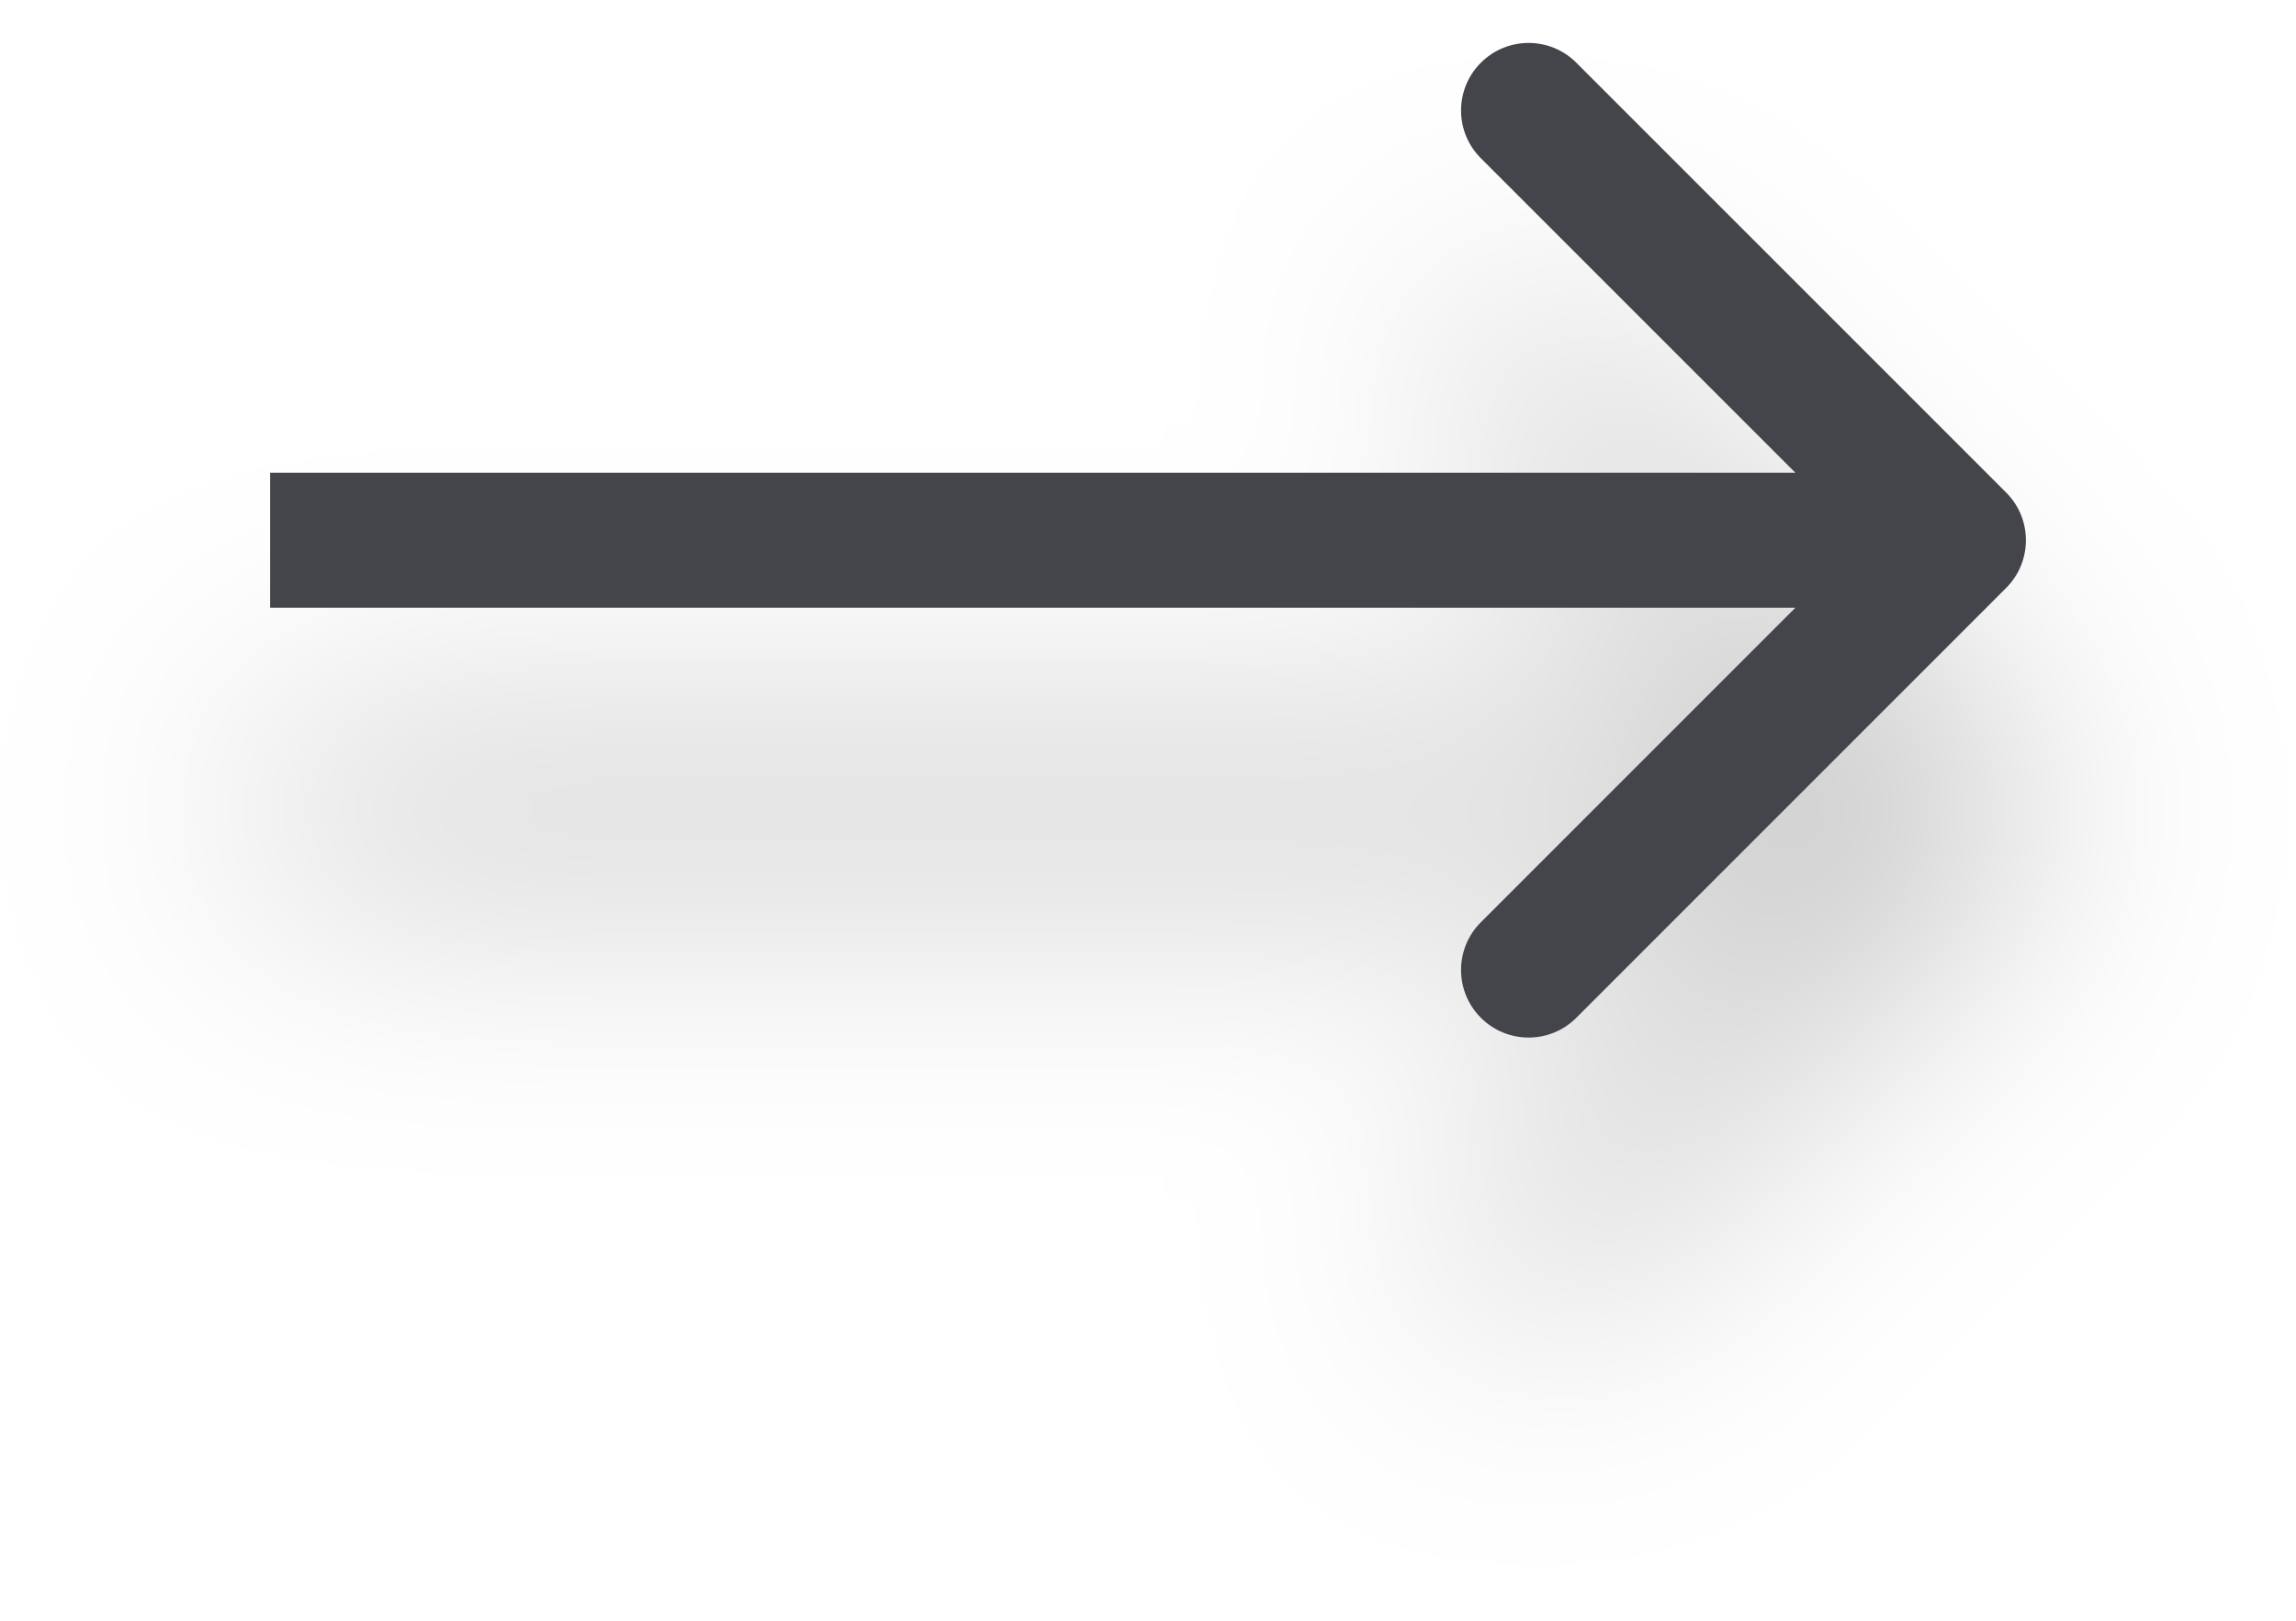
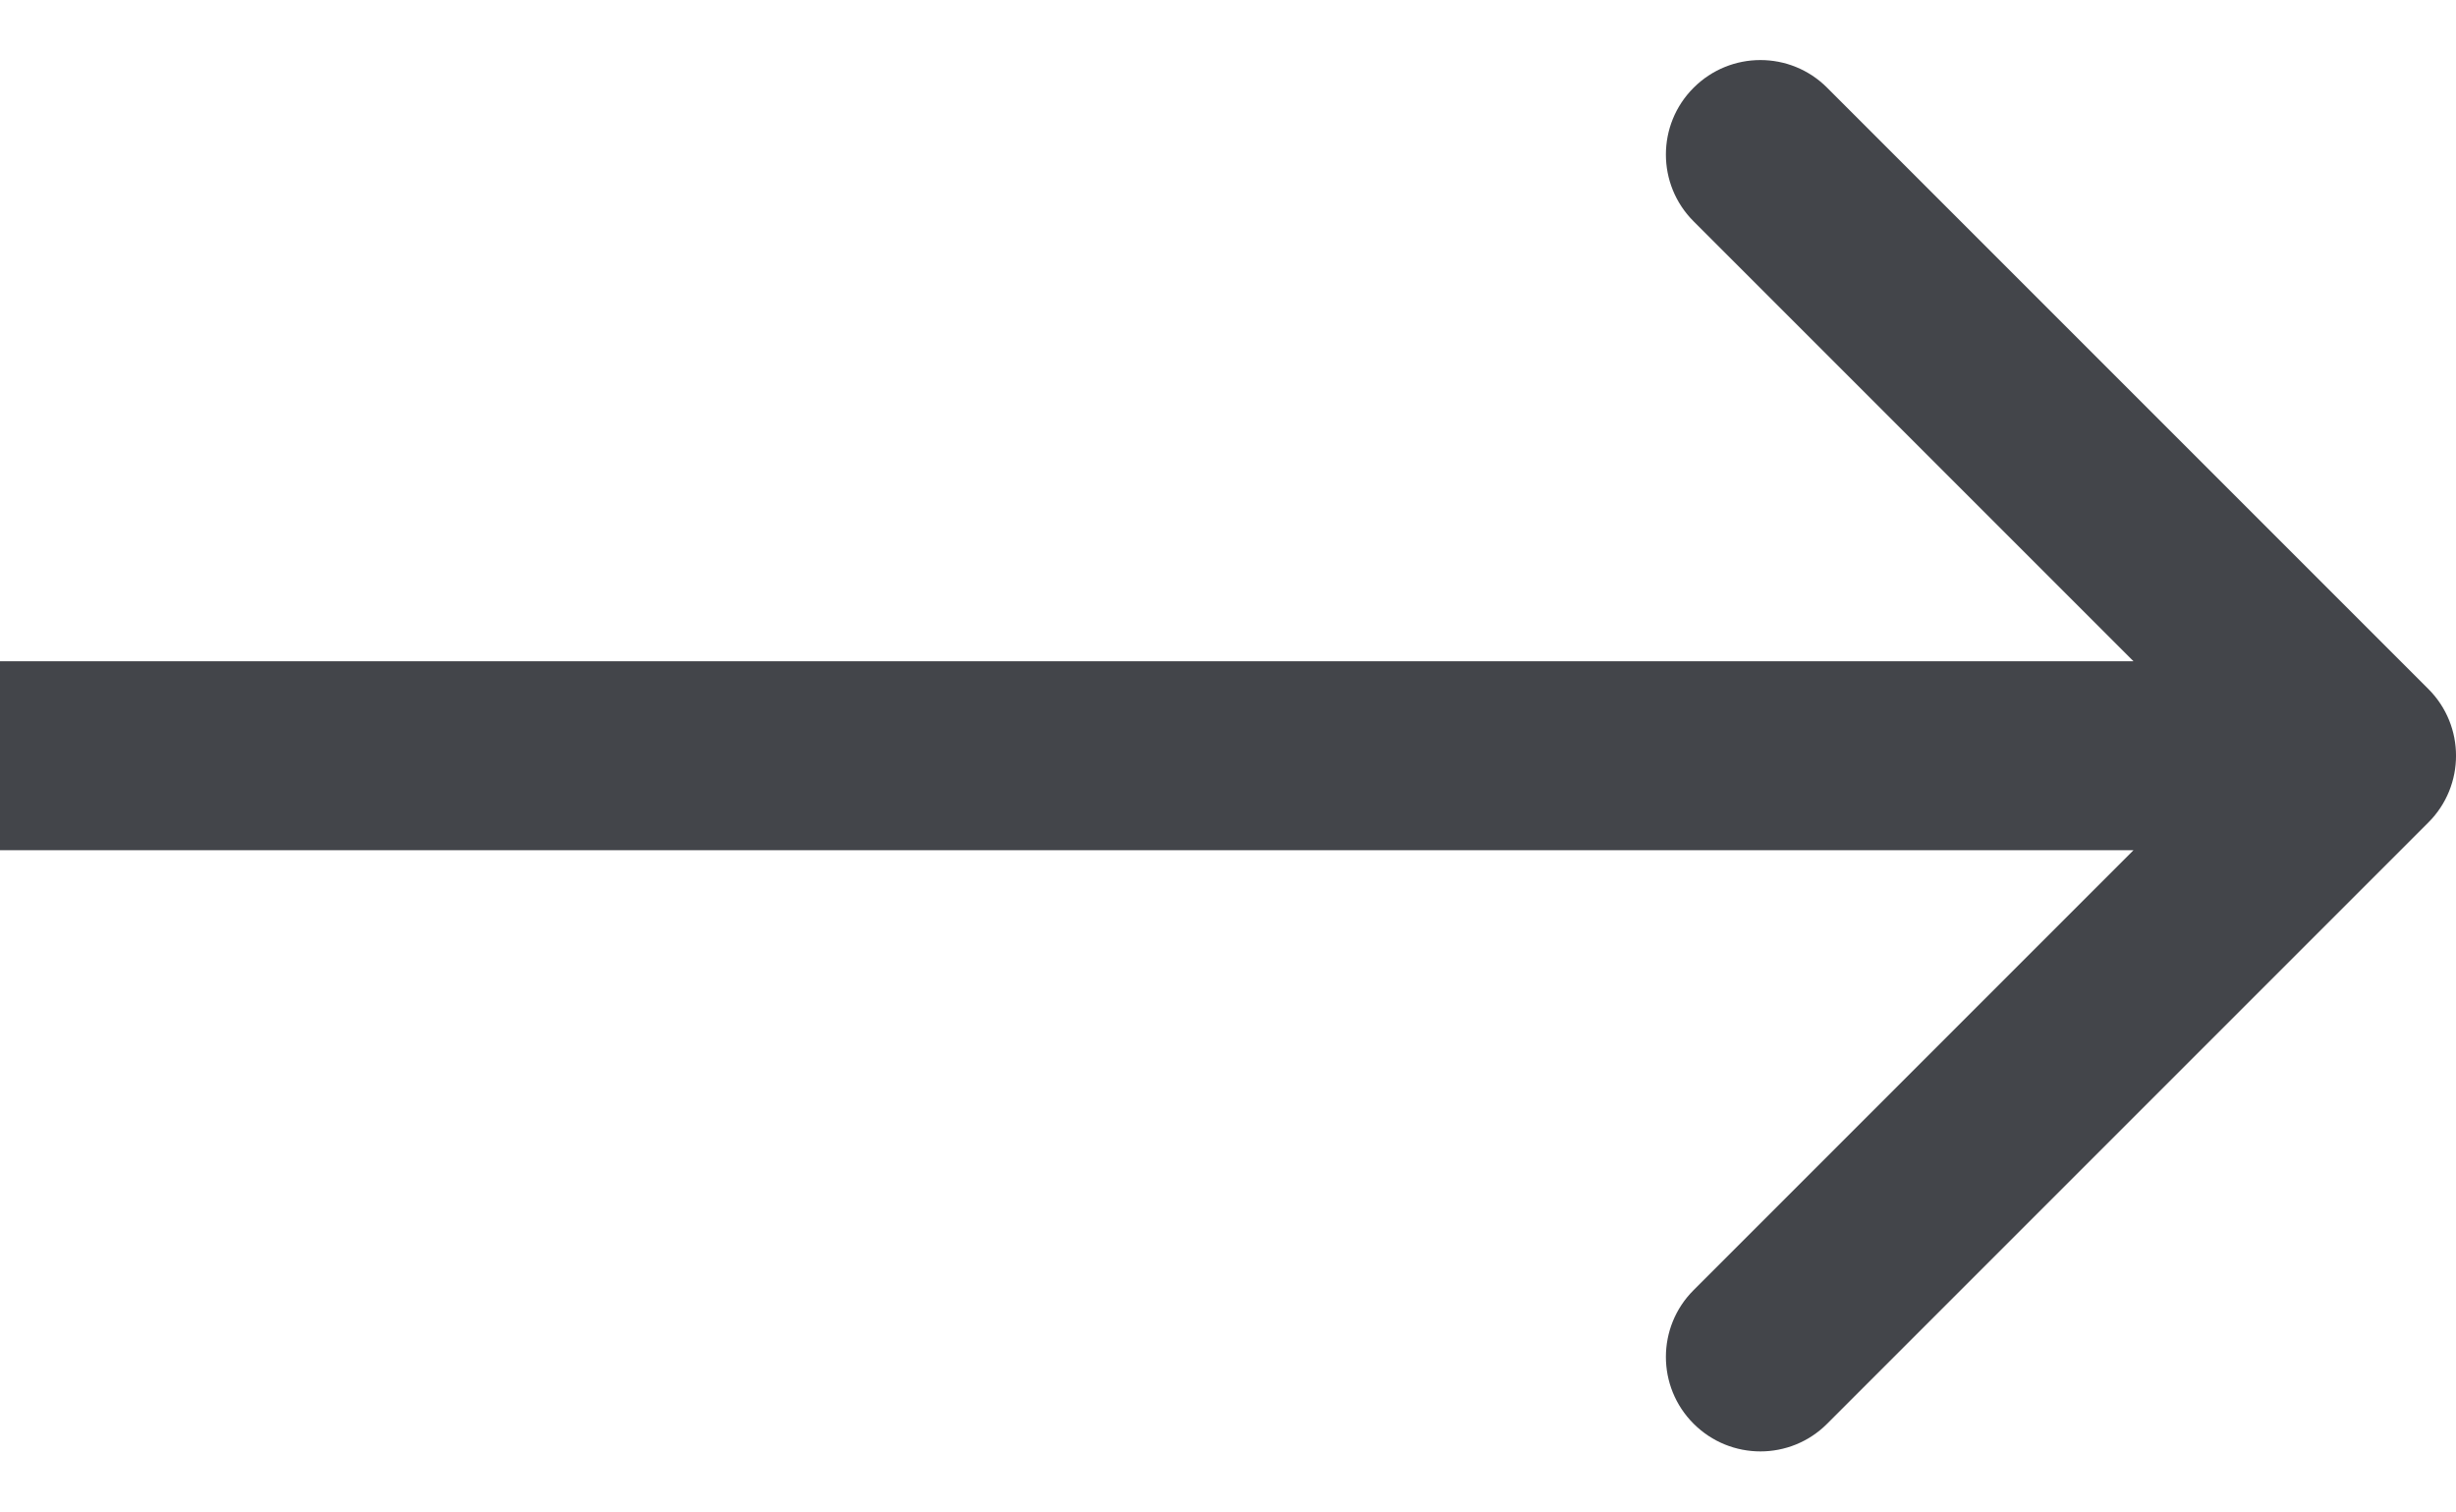
- <svg xmlns="http://www.w3.org/2000/svg" width="34" height="24" viewBox="0 0 34 24" fill="none">
-   <g filter="url(#filter0_d)">
-     <path d="M29.707 8.707C30.098 8.317 30.098 7.683 29.707 7.293L23.343 0.929C22.953 0.538 22.32 0.538 21.929 0.929C21.538 1.319 21.538 1.953 21.929 2.343L27.586 8L21.929 13.657C21.538 14.047 21.538 14.681 21.929 15.071C22.32 15.462 22.953 15.462 23.343 15.071L29.707 8.707ZM4 9H29V7H4V9Z" fill="#43454A" />
-   </g>
-   <defs>
-     <filter id="filter0_d" x="0" y="0.636" width="34" height="22.728" filterUnits="userSpaceOnUse" color-interpolation-filters="sRGB">
-       <feFlood flood-opacity="0" result="BackgroundImageFix" />
-       <feColorMatrix in="SourceAlpha" type="matrix" values="0 0 0 0 0 0 0 0 0 0 0 0 0 0 0 0 0 0 127 0" />
-       <feOffset dy="4" />
-       <feGaussianBlur stdDeviation="2" />
-       <feColorMatrix type="matrix" values="0 0 0 0 0 0 0 0 0 0 0 0 0 0 0 0 0 0 0.25 0" />
-       <feBlend mode="normal" in2="BackgroundImageFix" result="effect1_dropShadow" />
-       <feBlend mode="normal" in="SourceGraphic" in2="effect1_dropShadow" result="shape" />
-     </filter>
-   </defs>
+ <svg xmlns="http://www.w3.org/2000/svg" width="26" height="16" viewBox="0 0 26 16" fill="none">
+   <path d="M25.707 8.707C26.098 8.317 26.098 7.683 25.707 7.293L19.343 0.929C18.953 0.538 18.32 0.538 17.929 0.929C17.538 1.319 17.538 1.953 17.929 2.343L23.586 8L17.929 13.657C17.538 14.047 17.538 14.681 17.929 15.071C18.32 15.462 18.953 15.462 19.343 15.071L25.707 8.707ZM0 9H25V7H0L0 9Z" fill="#43454A" />
</svg>
